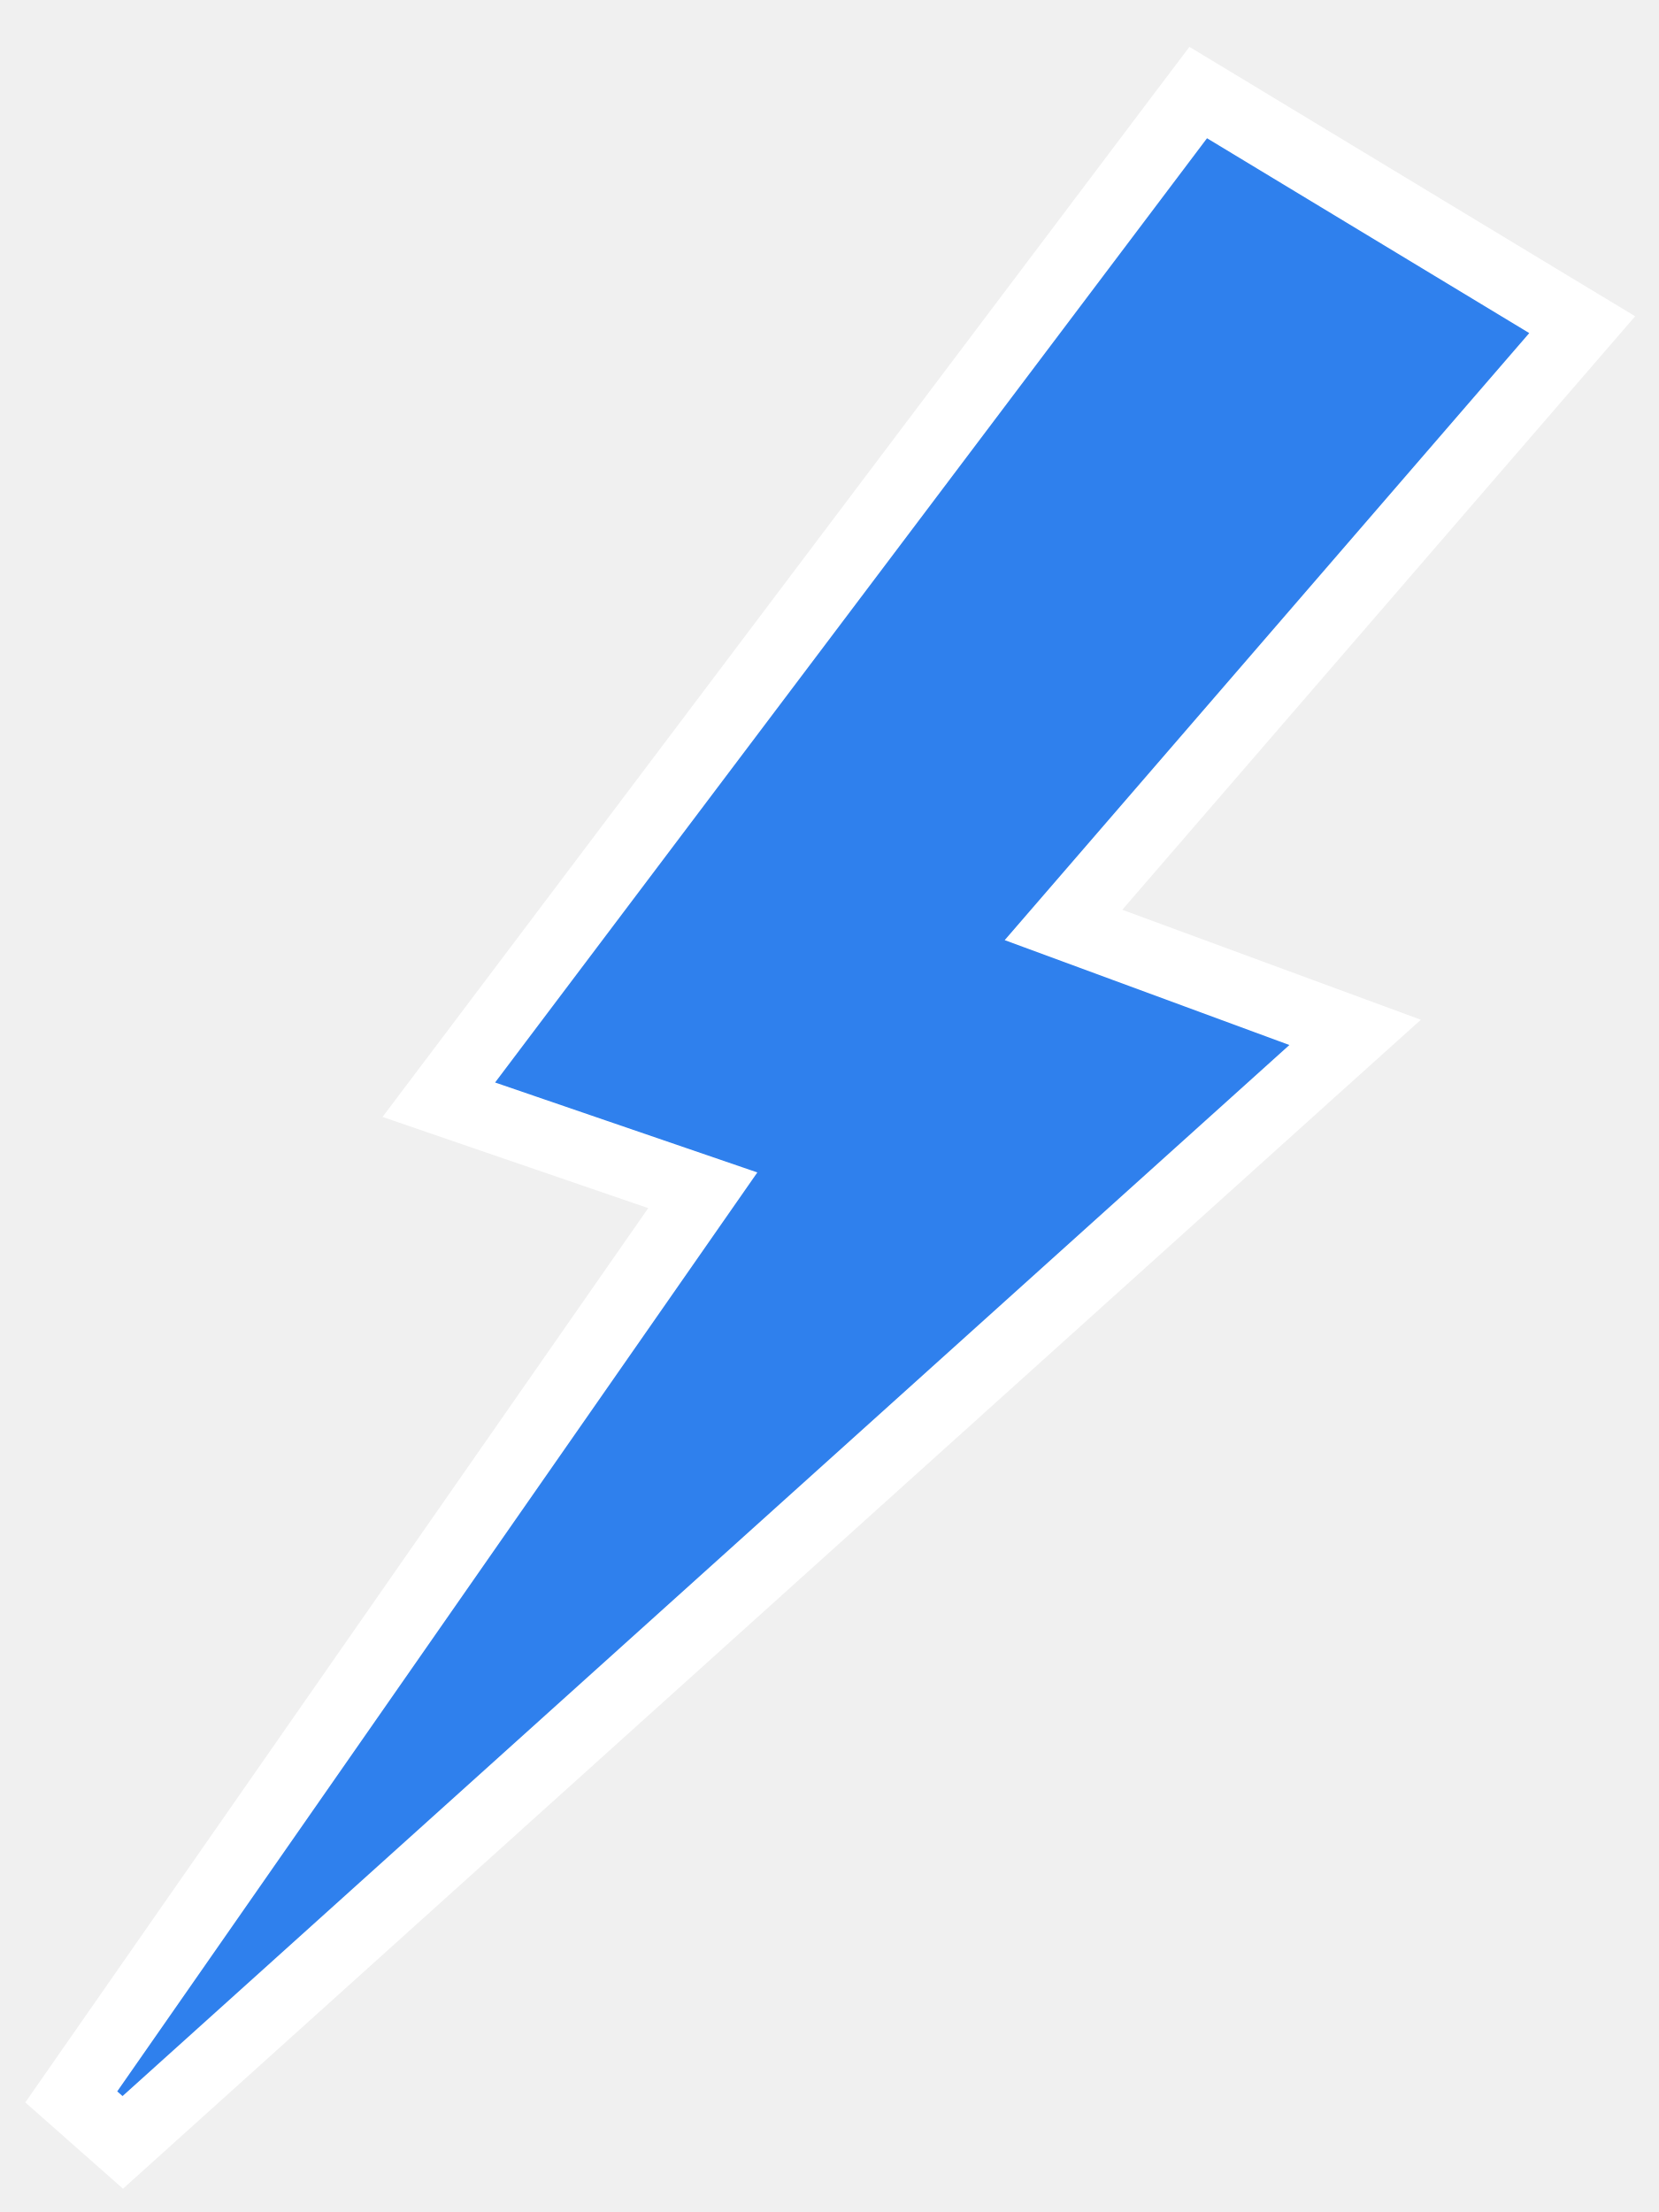
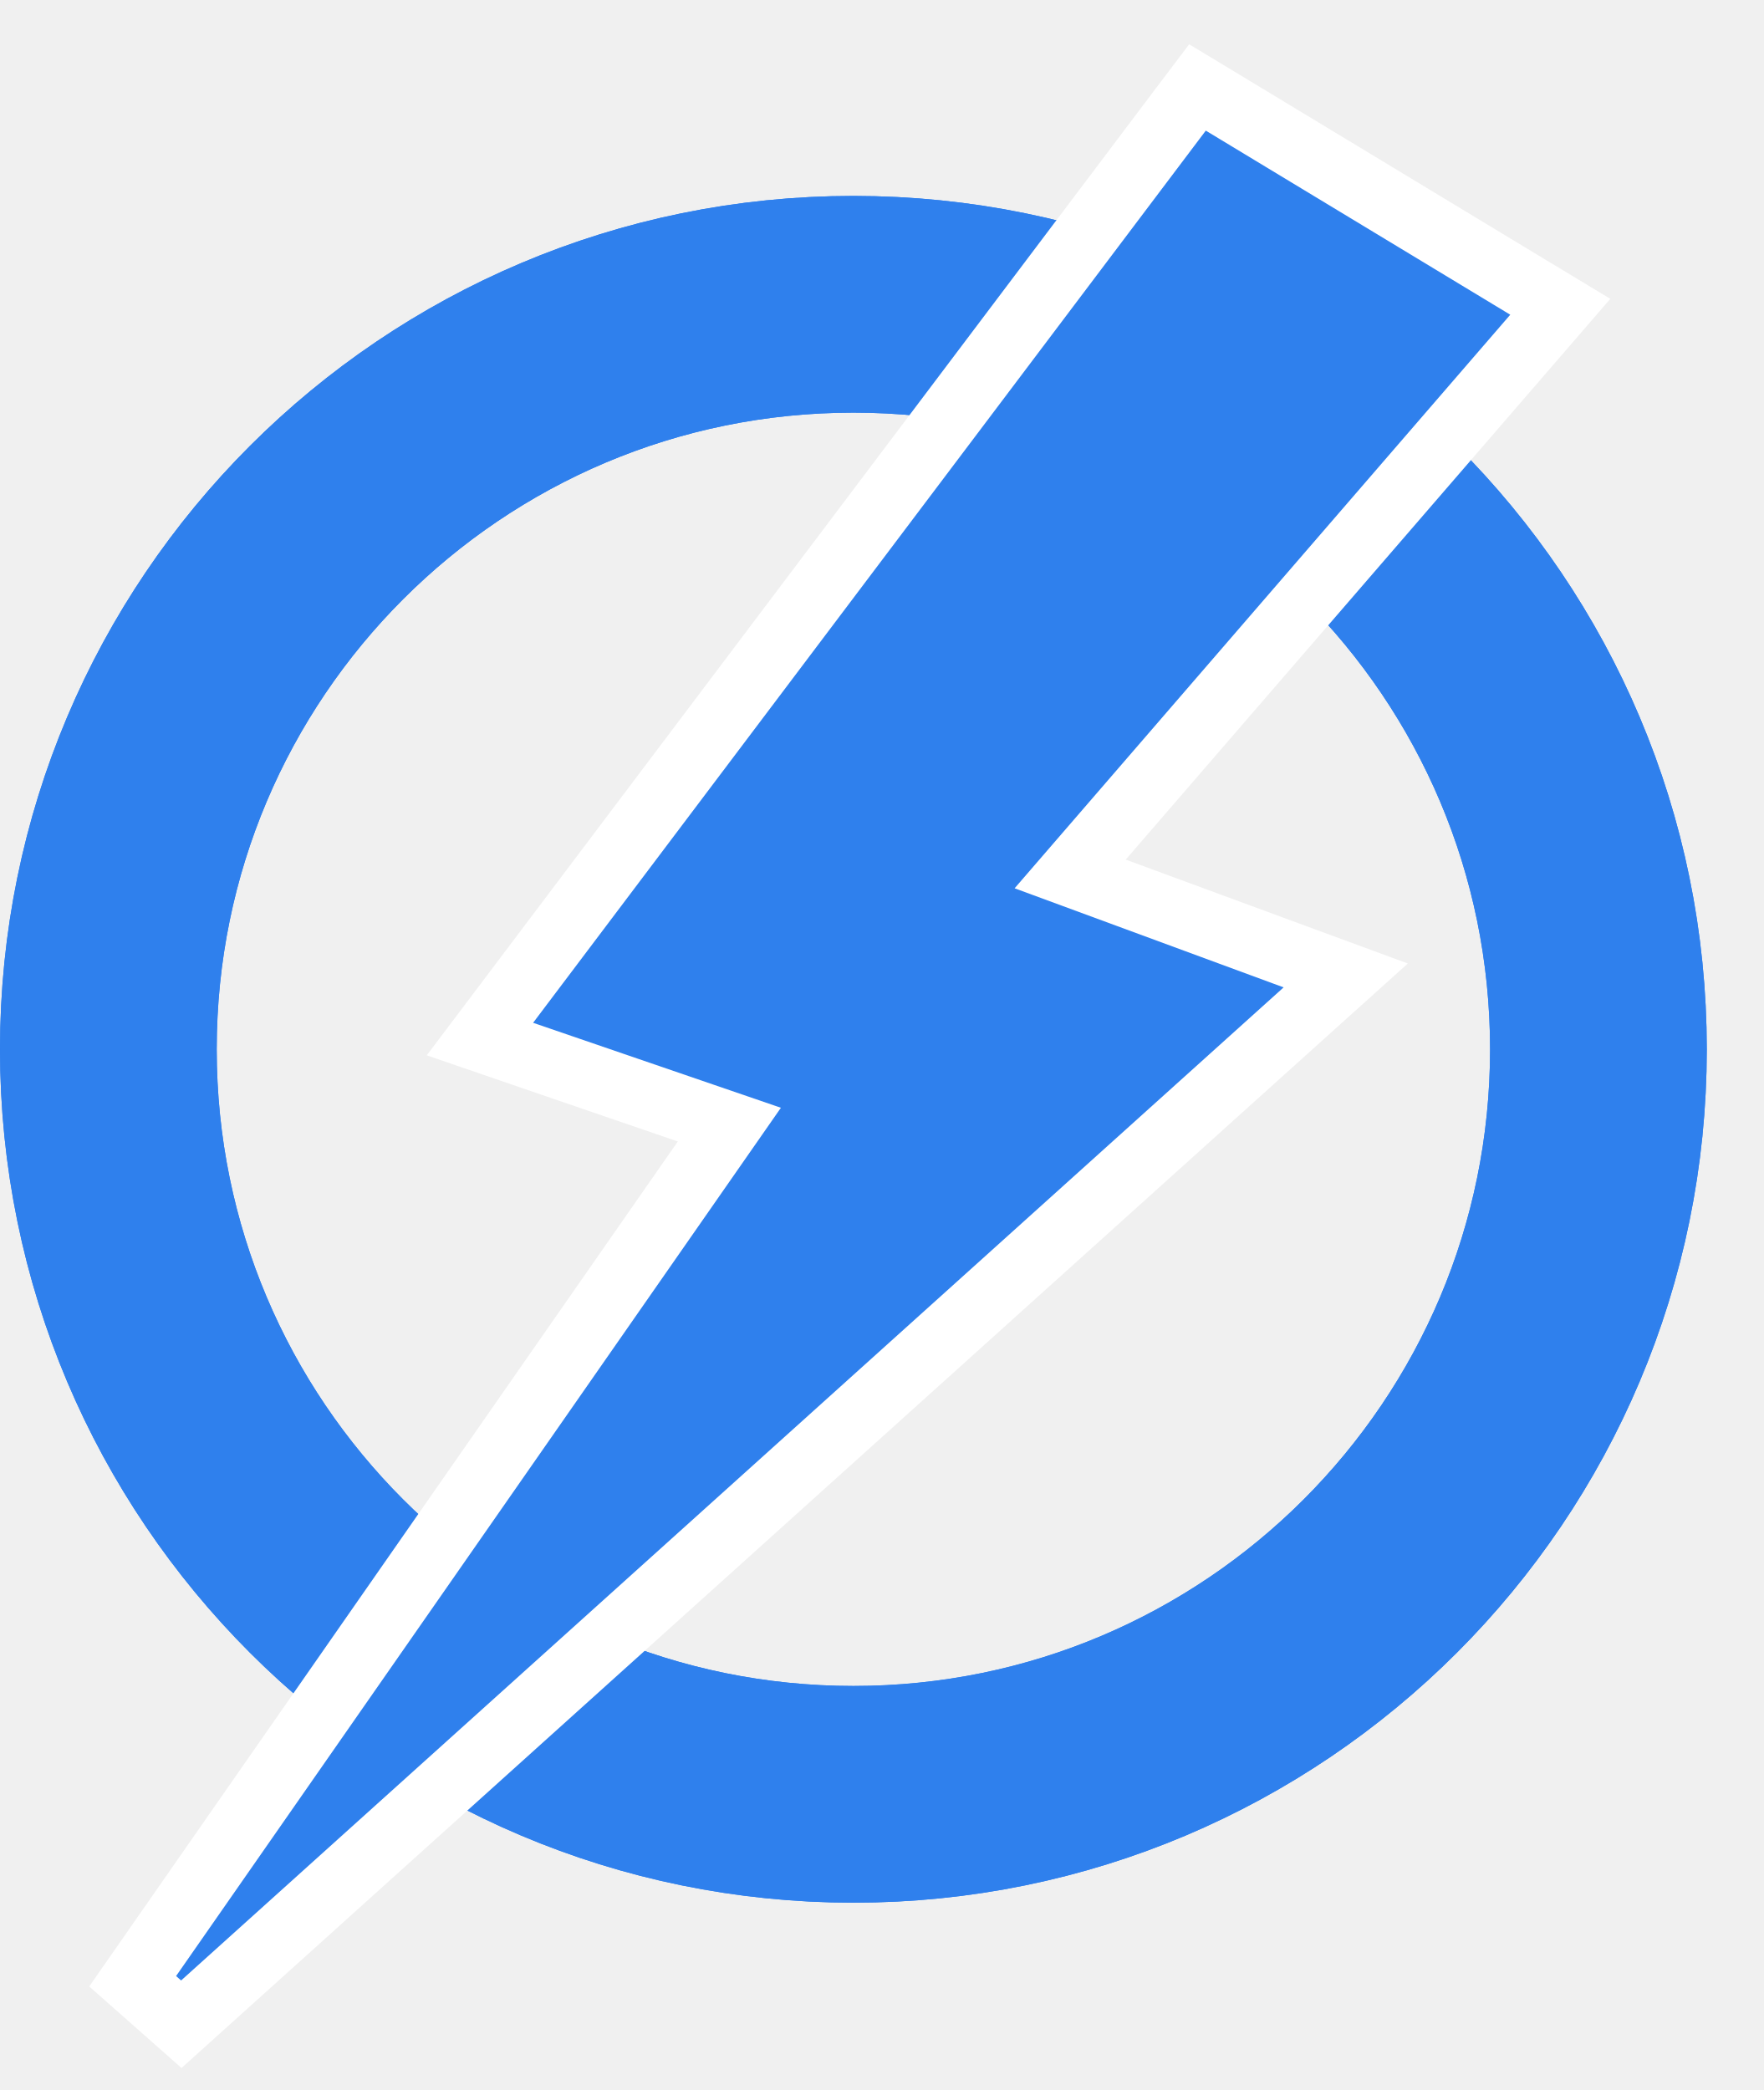
- <svg xmlns="http://www.w3.org/2000/svg" id="logo" width="24" height="32" viewBox="0 0 24 32" fill="none">
-   <path d="M22.501 5.146L22.889 4.697L22.382 4.391L17.72 1.572L17.334 1.339L17.062 1.699L6.763 15.359L6.348 15.909L7 16.133L10.167 17.219L1.031 30.335L1.776 30.993L18.988 15.489L19.604 14.935L18.827 14.649L15.385 13.381L22.501 5.146Z" fill="#2F80ED" stroke="white" />
+ <svg xmlns="http://www.w3.org/2000/svg" width="27" height="32" viewBox="0 0 27 32" fill="none">
+   <circle cx="13.066" cy="16.066" r="11.407" stroke="#2F80ED" stroke-width="3.318" />
+   <circle cx="13.066" cy="16.066" r="11.407" stroke="#2F80ED" stroke-width="3.318" />
+   <path d="M23.501 5.146L23.889 4.697L23.382 4.391L18.72 1.572L18.334 1.339L18.062 1.699L7.763 15.359L7.348 15.909L8 16.133L11.167 17.219L2.031 30.335L2.776 30.993L19.988 15.489L20.604 14.935L19.827 14.649L16.385 13.381L23.501 5.146Z" fill="#2F80ED" stroke="white" />
</svg>
